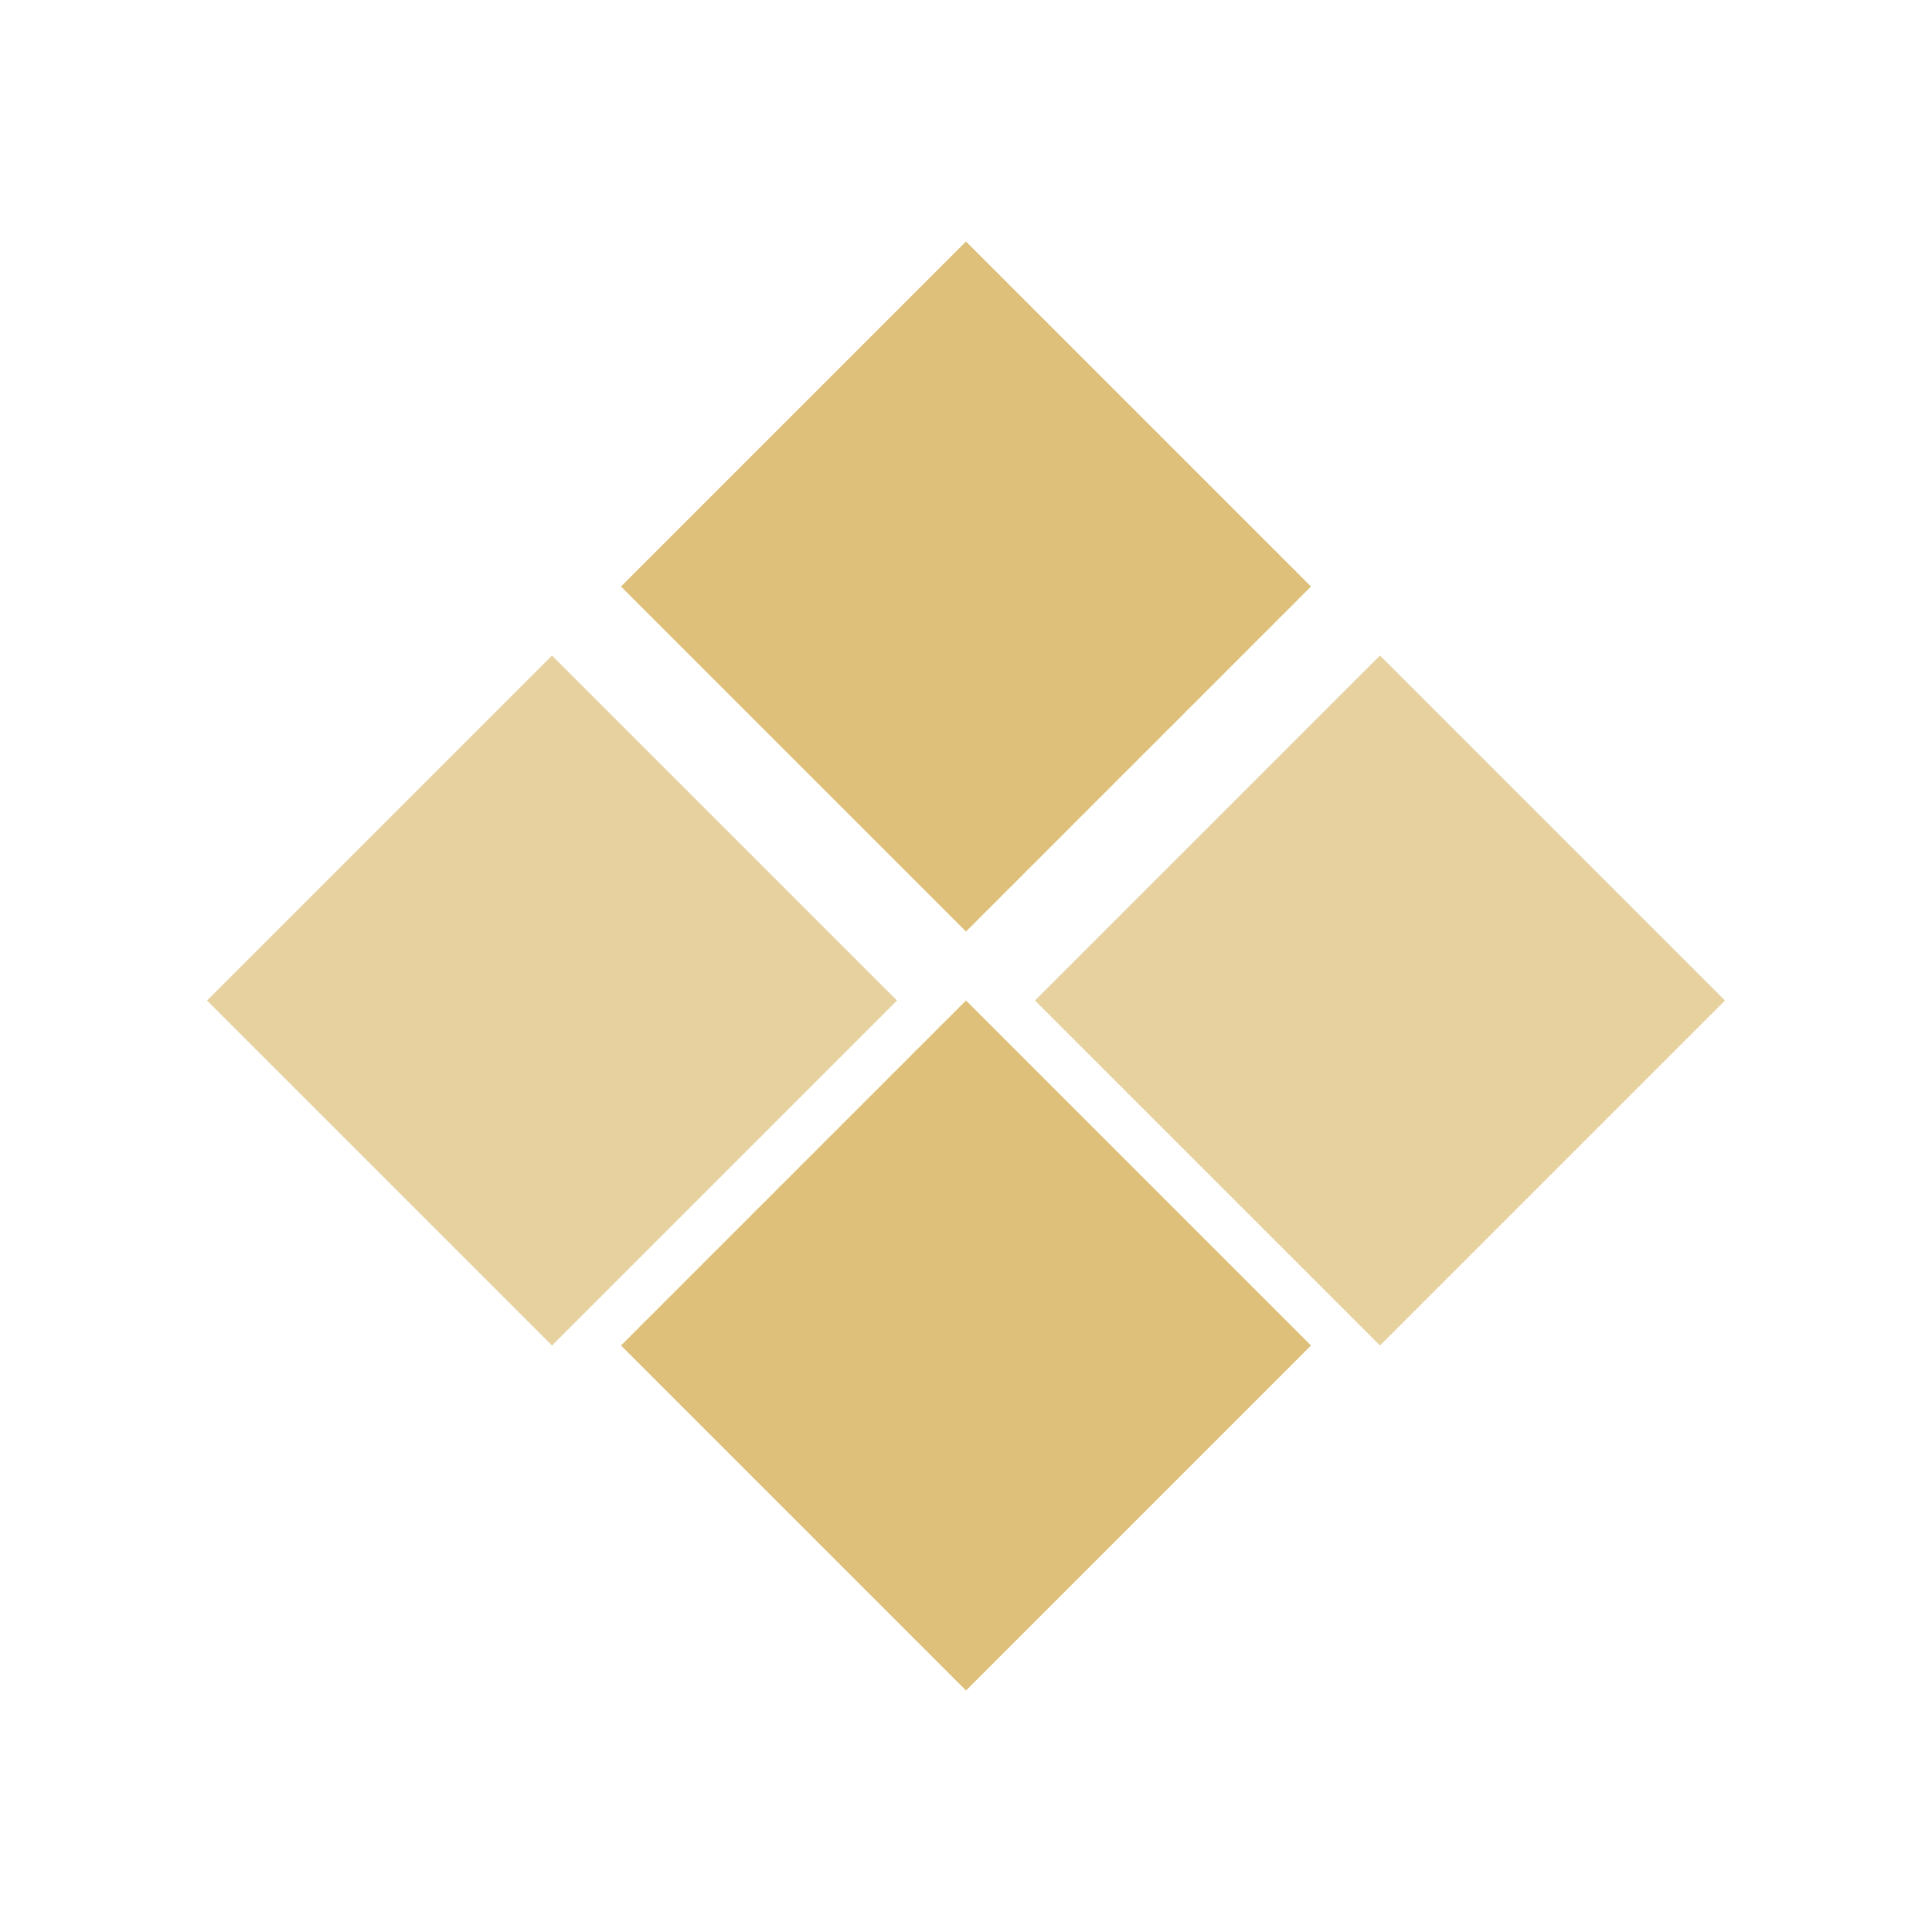
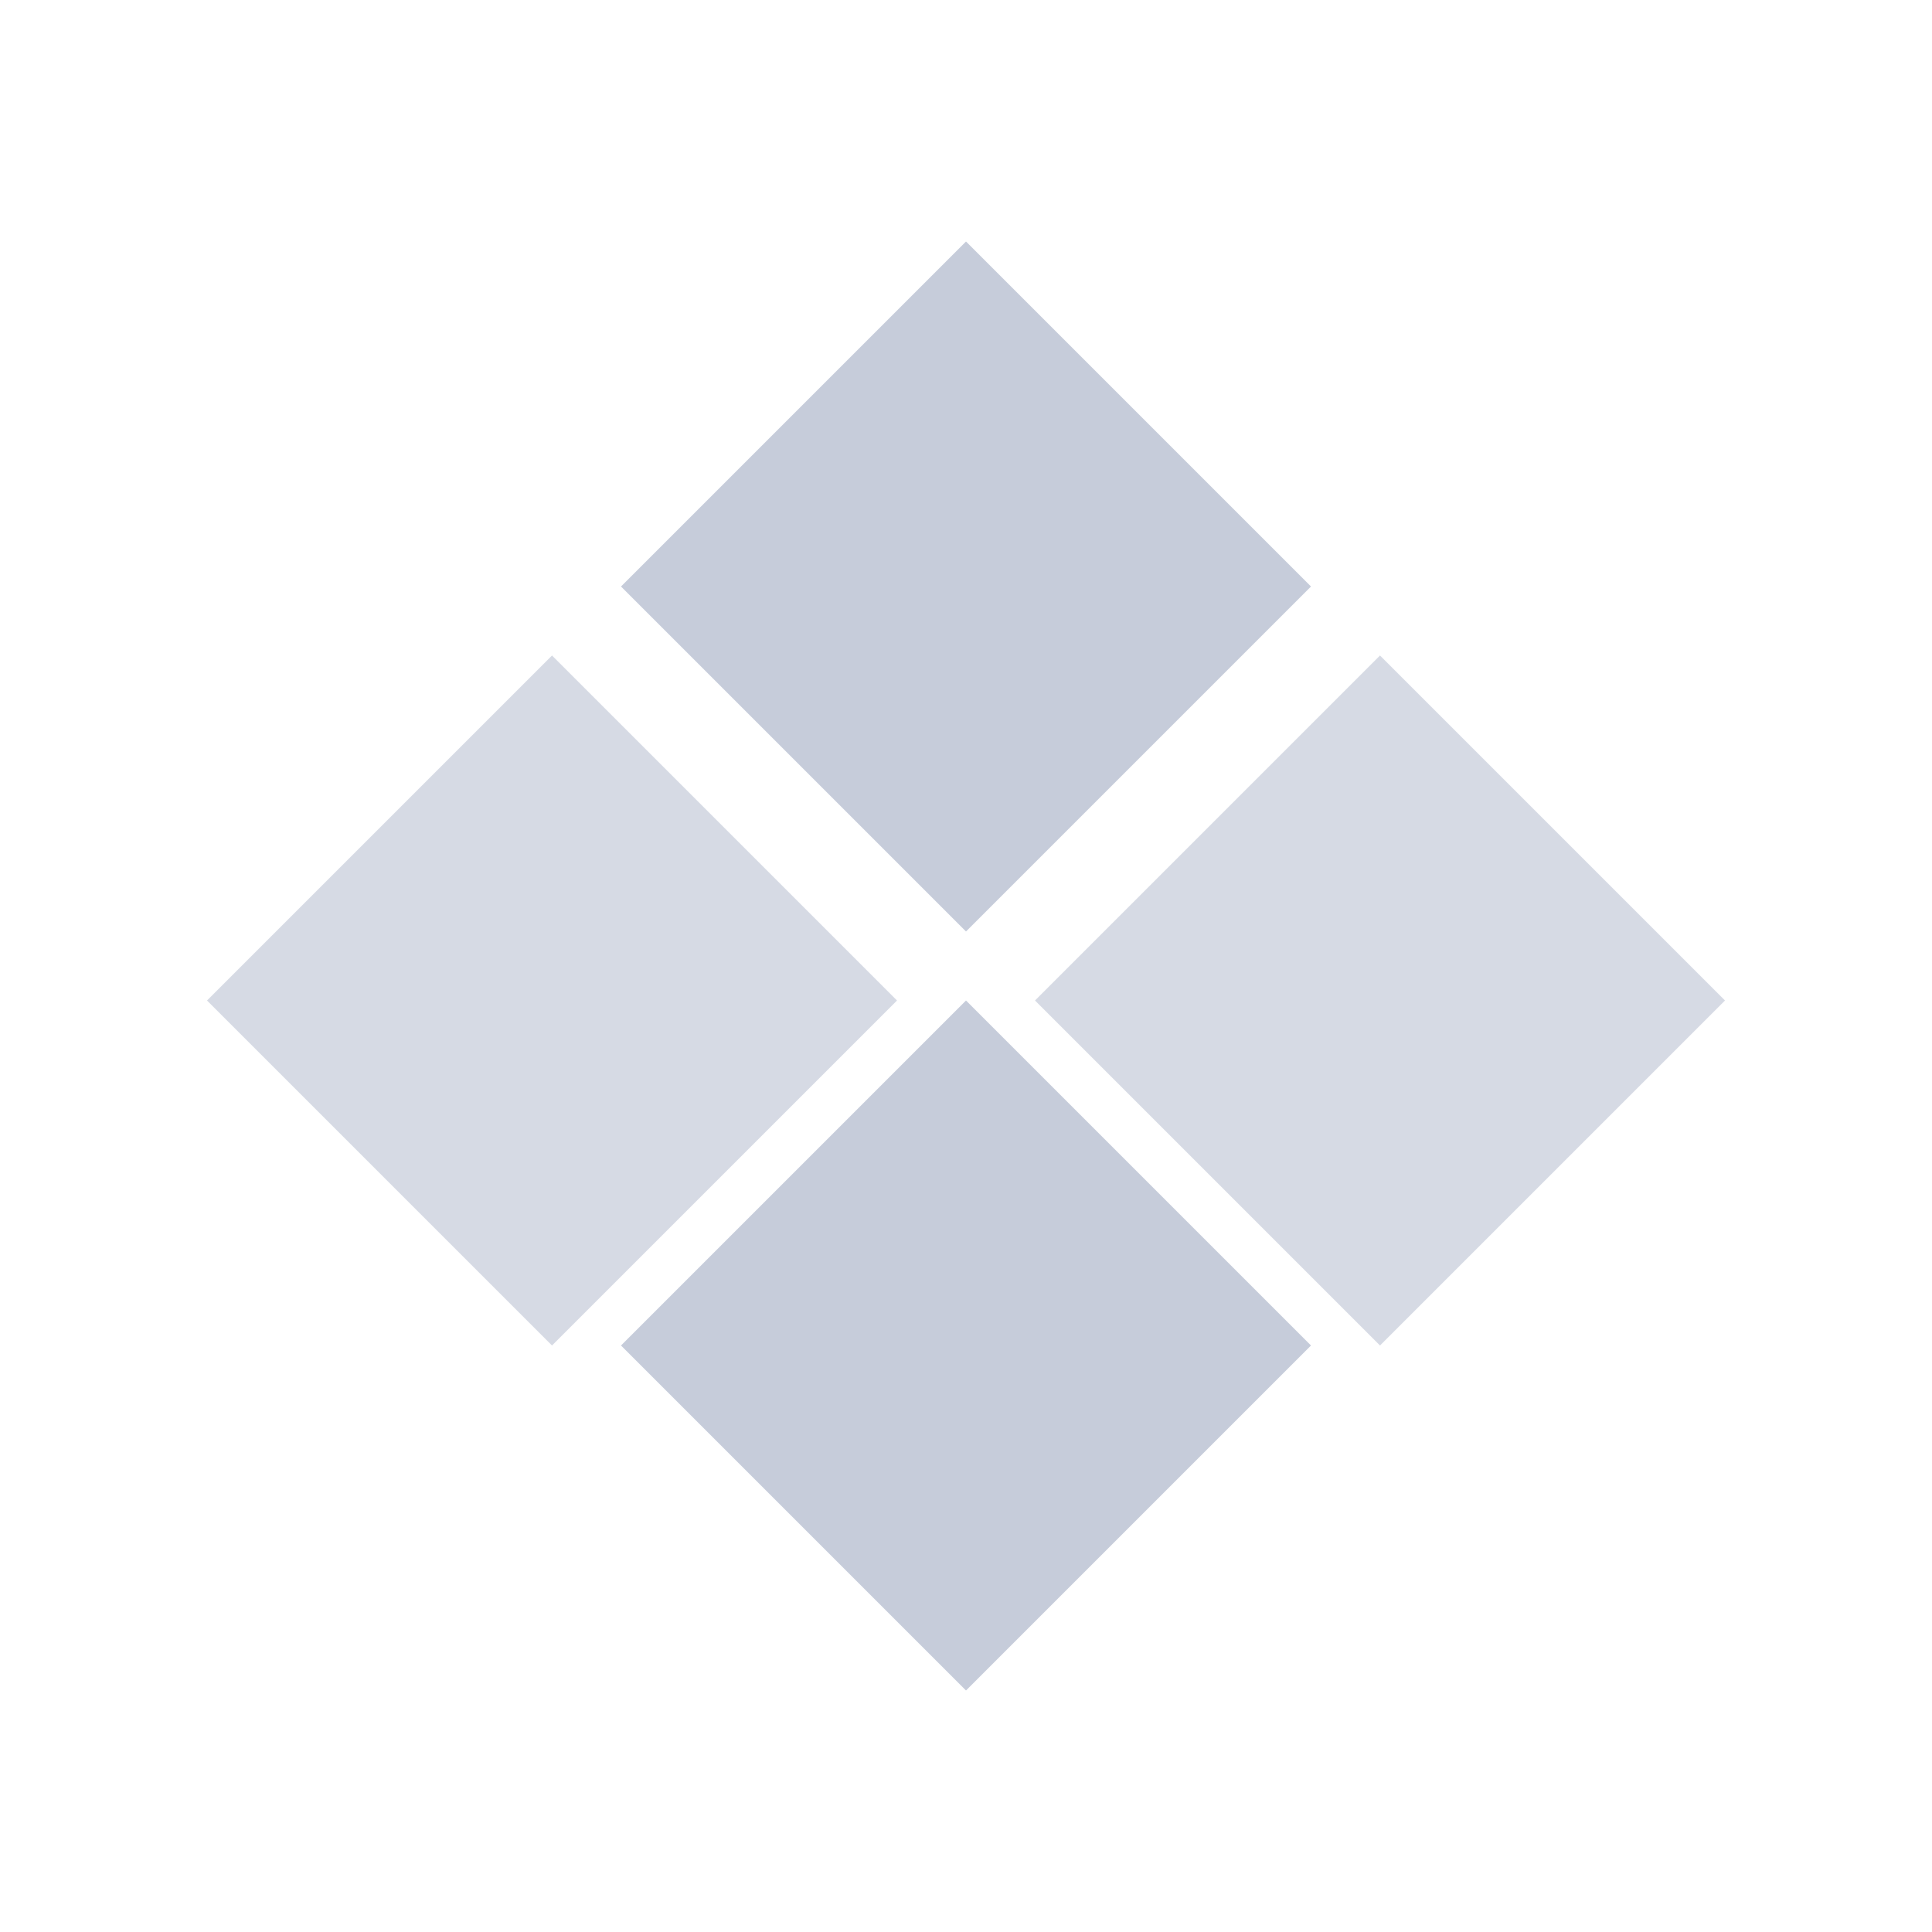
<svg xmlns="http://www.w3.org/2000/svg" viewBox="0 0 28 28" role="img" aria-label="Binance Wallet">
-   <path d="M14 3.5 19 8.5 14 13.5 9 8.5 14 3.5Z" fill="#dec07a" />
-   <path d="M5 12.5 10 17.5 5 22.5 0 17.5 5 12.5Z" fill="#dec07a" opacity=".72" transform="translate(3 -3)" />
-   <path d="M23 12.5 28 17.5 23 22.5 18 17.5 23 12.5Z" fill="#dec07a" opacity=".72" transform="translate(-3 -3)" />
-   <path d="M14 14.5 19 19.5 14 24.5 9 19.5 14 14.5Z" fill="#dec07a" />
+   <path d="M14 3.5 19 8.5 14 13.5 9 8.5 14 3.5Z" fill="#C6CCDA" />
+   <path d="M5 12.5 10 17.5 5 22.5 0 17.5 5 12.5Z" fill="#C6CCDA" opacity=".72" transform="translate(3 -3)" />
+   <path d="M23 12.5 28 17.5 23 22.5 18 17.5 23 12.5Z" fill="#C6CCDA" opacity=".72" transform="translate(-3 -3)" />
+   <path d="M14 14.5 19 19.5 14 24.5 9 19.5 14 14.5Z" fill="#C6CCDA" />
</svg>
